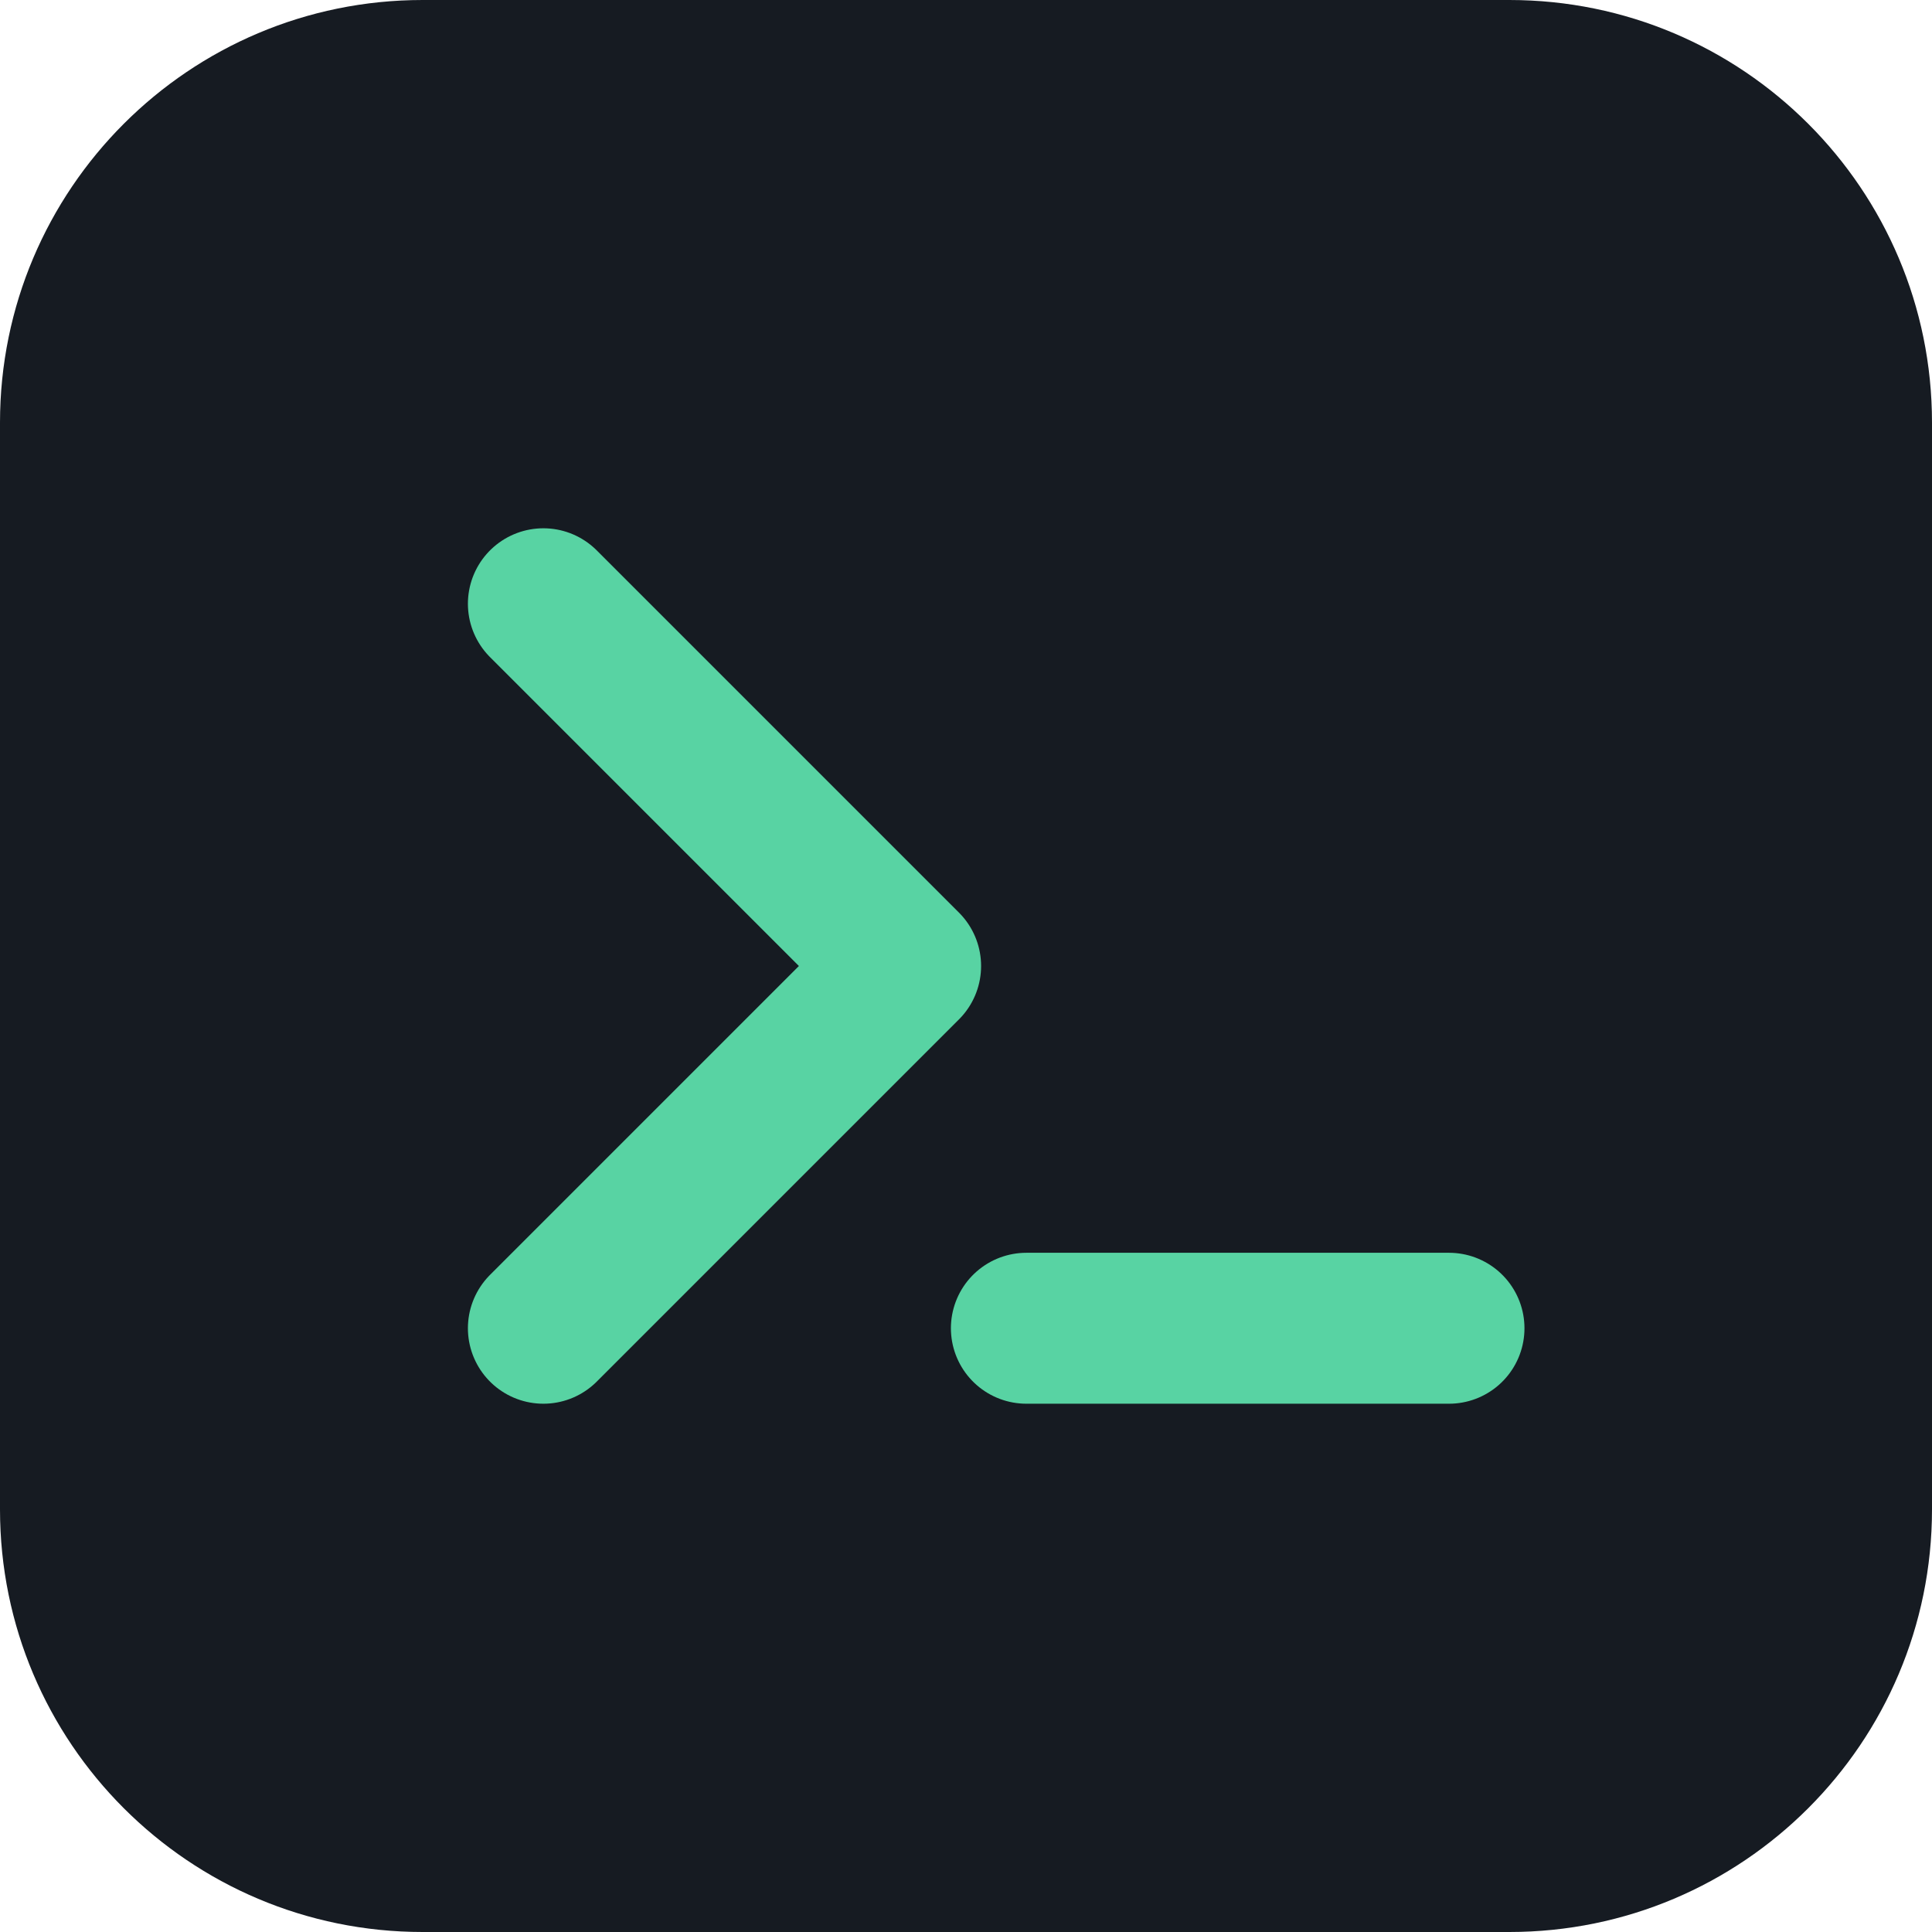
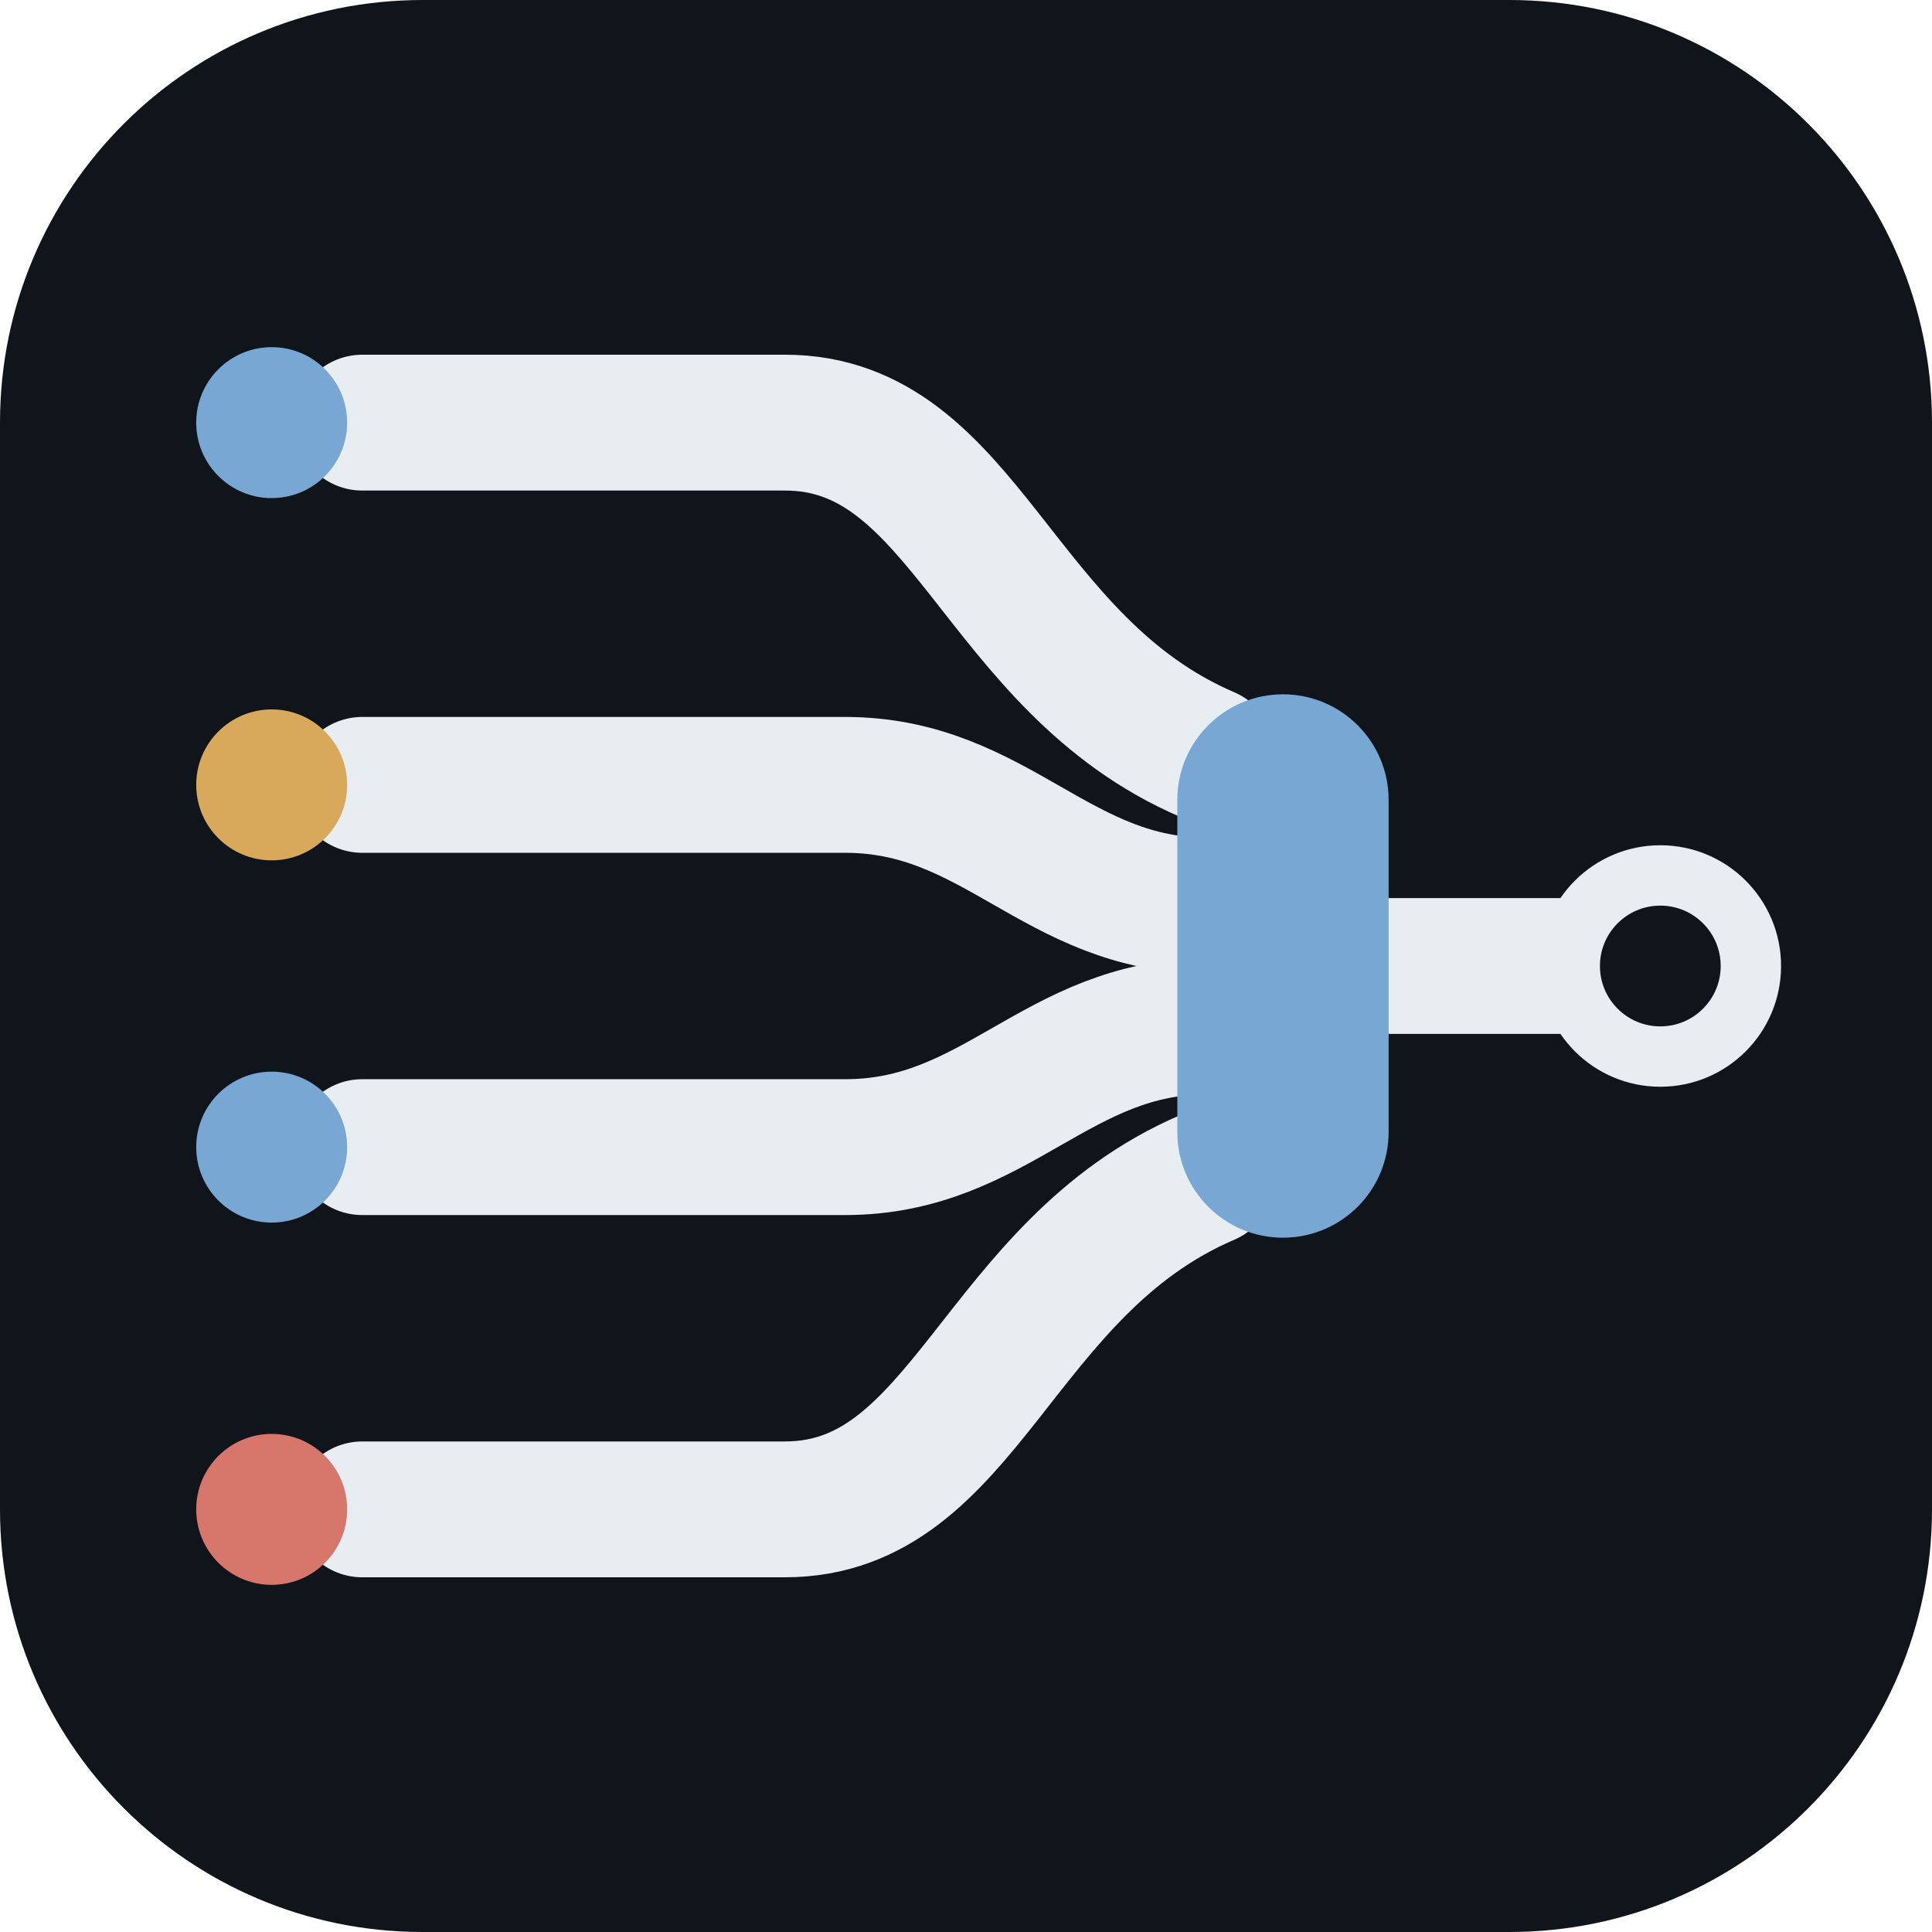
- <svg xmlns="http://www.w3.org/2000/svg" viewBox="0 0 64 64">
-   <rect width="64" height="64" rx="14" fill="#161b22" />
-   <path d="M18 20l12 12-12 12M34 44h14" stroke="#58d3a3" stroke-width="5" fill="none" stroke-linecap="round" stroke-linejoin="round" />
+ <svg xmlns="http://www.w3.org/2000/svg" viewBox="0 0 64 64" role="img" aria-label="SuperPlexr">
+   <rect width="64" height="64" rx="14" fill="#10151B" />
+   <g fill="none" stroke="#E8EDF2" stroke-width="4.5" stroke-linecap="round" stroke-linejoin="round">
+     <path d="M12 14h14c6 0 7 8 14 11" />
+     <path d="M12 26h16c5 0 7 4 12 4" />
+     <path d="M12 38h16c5 0 7-4 12-4" />
+     <path d="M12 50h14c6 0 7-8 14-11" />
+     <path d="M44 32h8" />
+   </g>
+   <rect x="39" y="23" width="7" height="18" rx="3.5" fill="#79A7D3" />
+   <circle cx="9" cy="14" r="2.5" fill="#79A7D3" />
+   <circle cx="9" cy="26" r="2.5" fill="#D8A85B" />
+   <circle cx="9" cy="38" r="2.5" fill="#79A7D3" />
+   <circle cx="9" cy="50" r="2.5" fill="#D7776B" />
+   <circle cx="55" cy="32" r="3" fill="#10151B" stroke="#E8EDF2" stroke-width="2" />
</svg>
